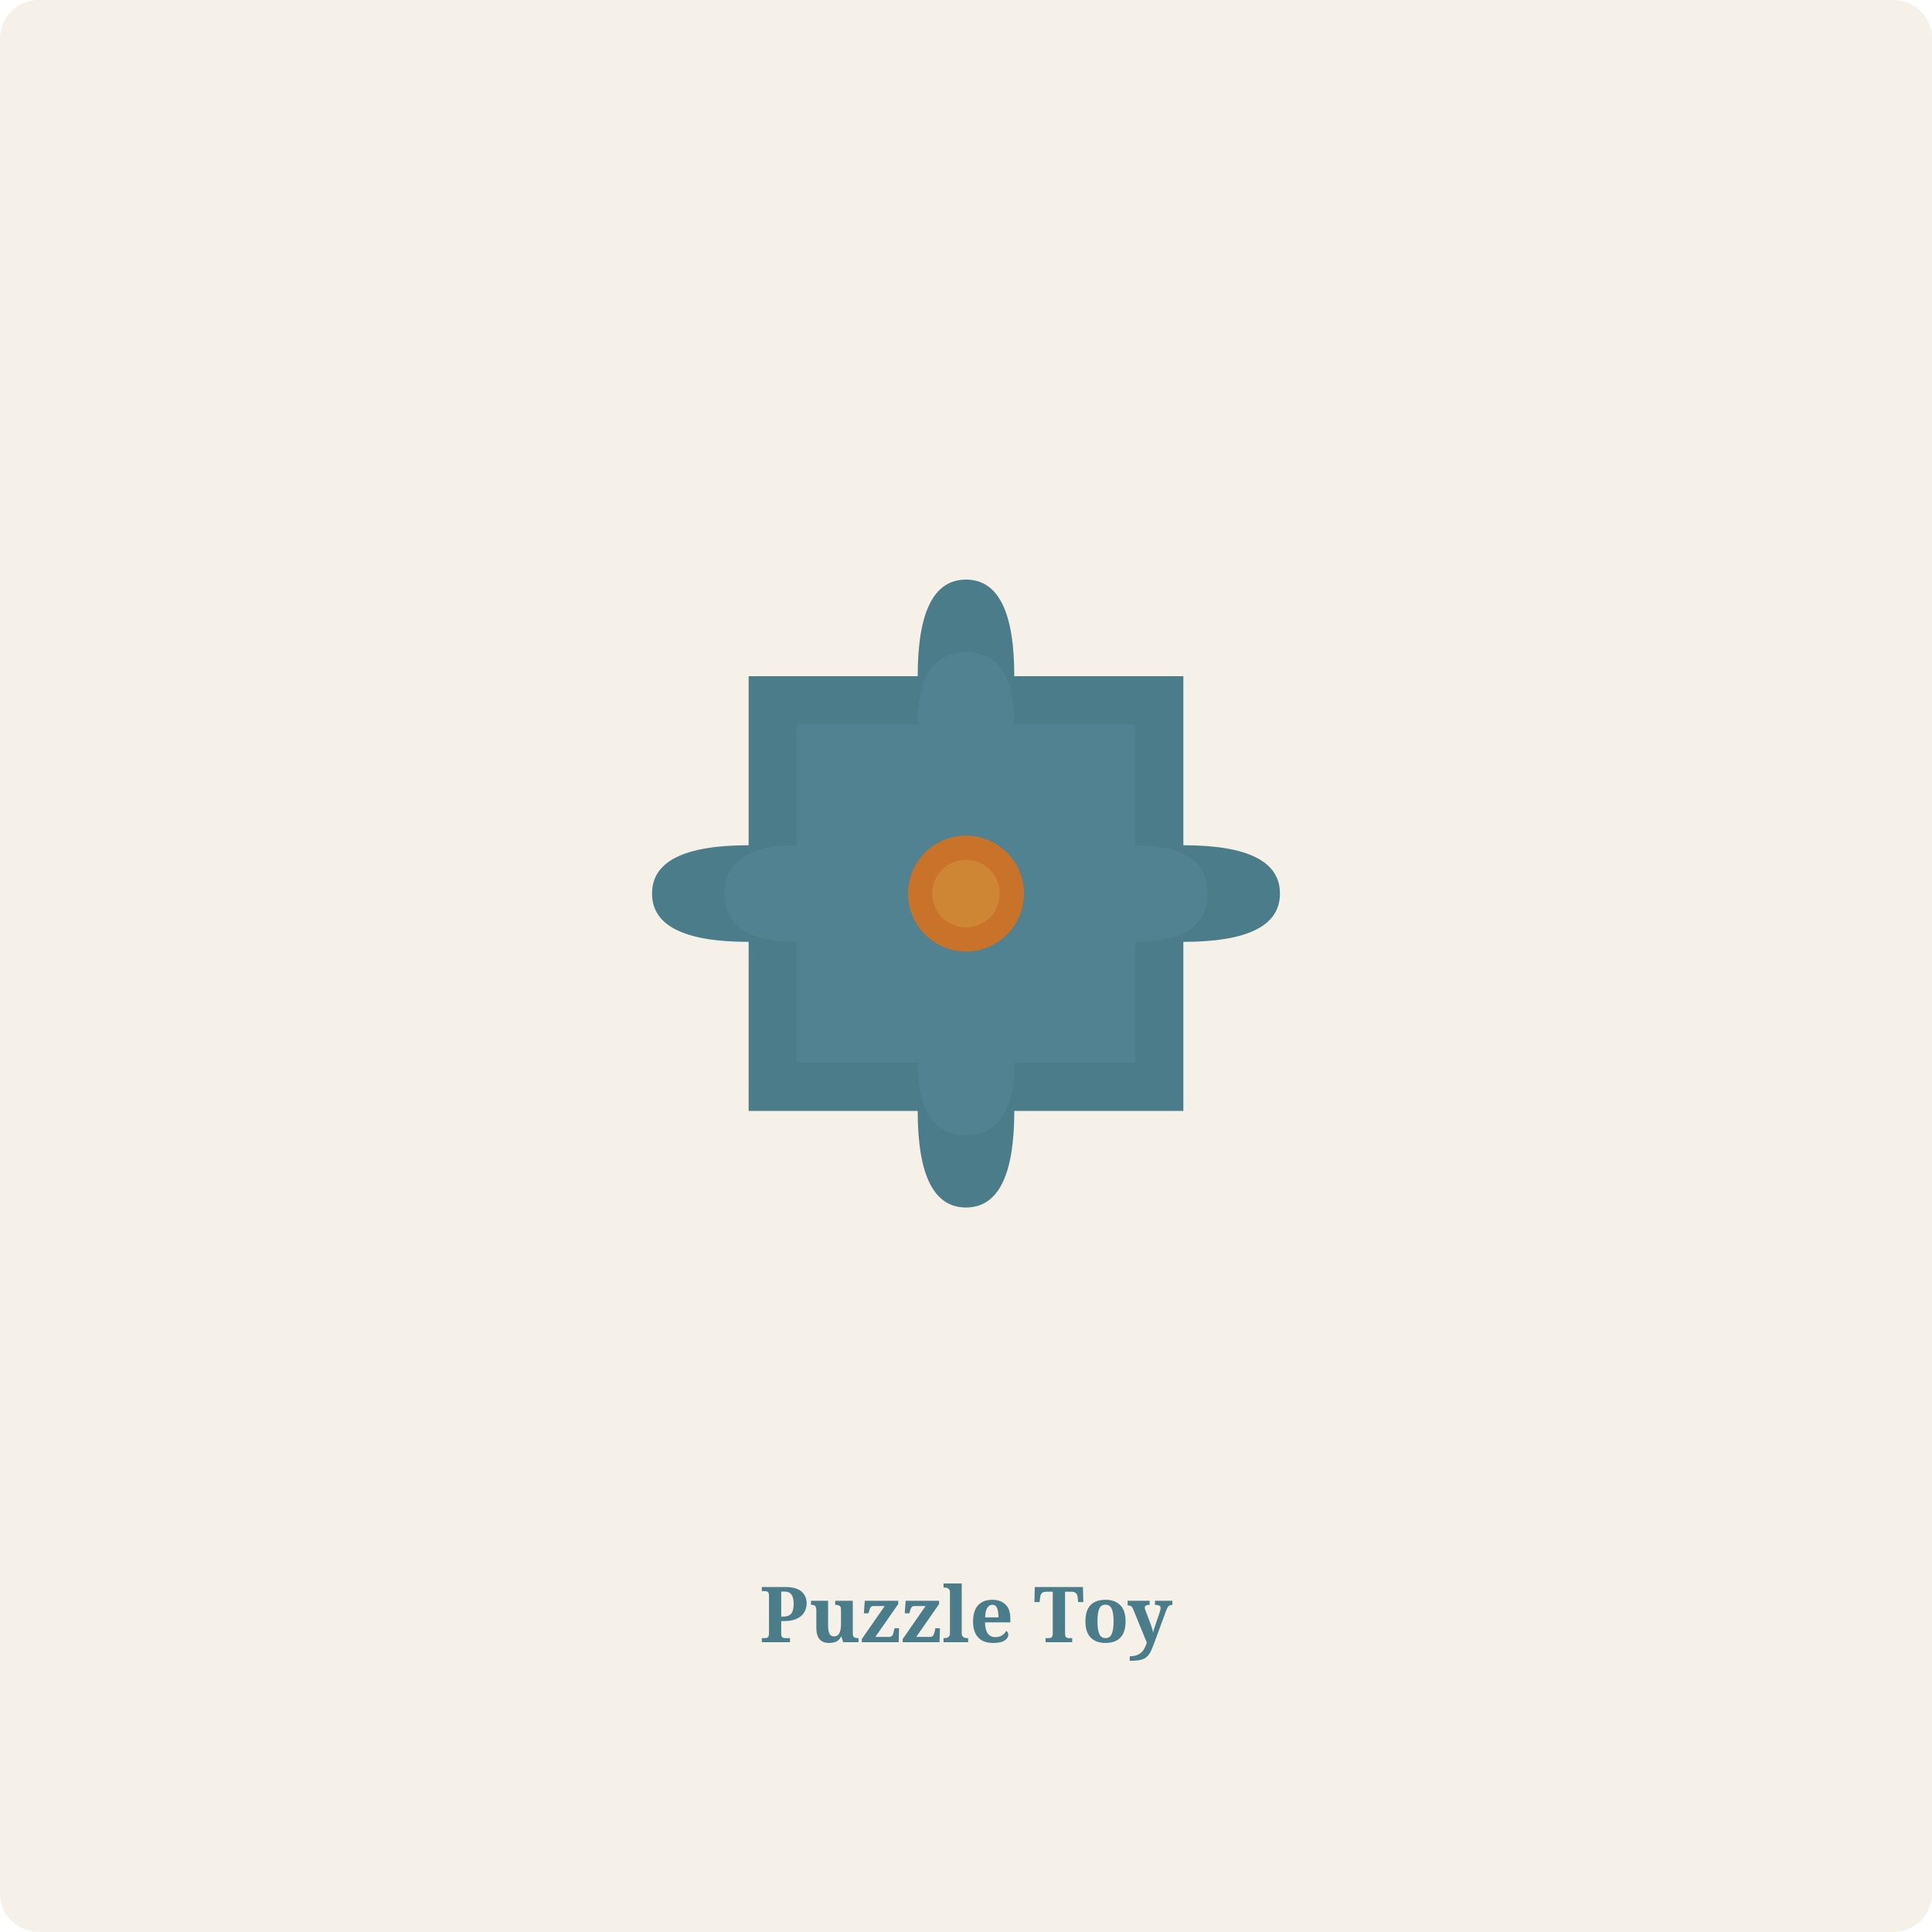
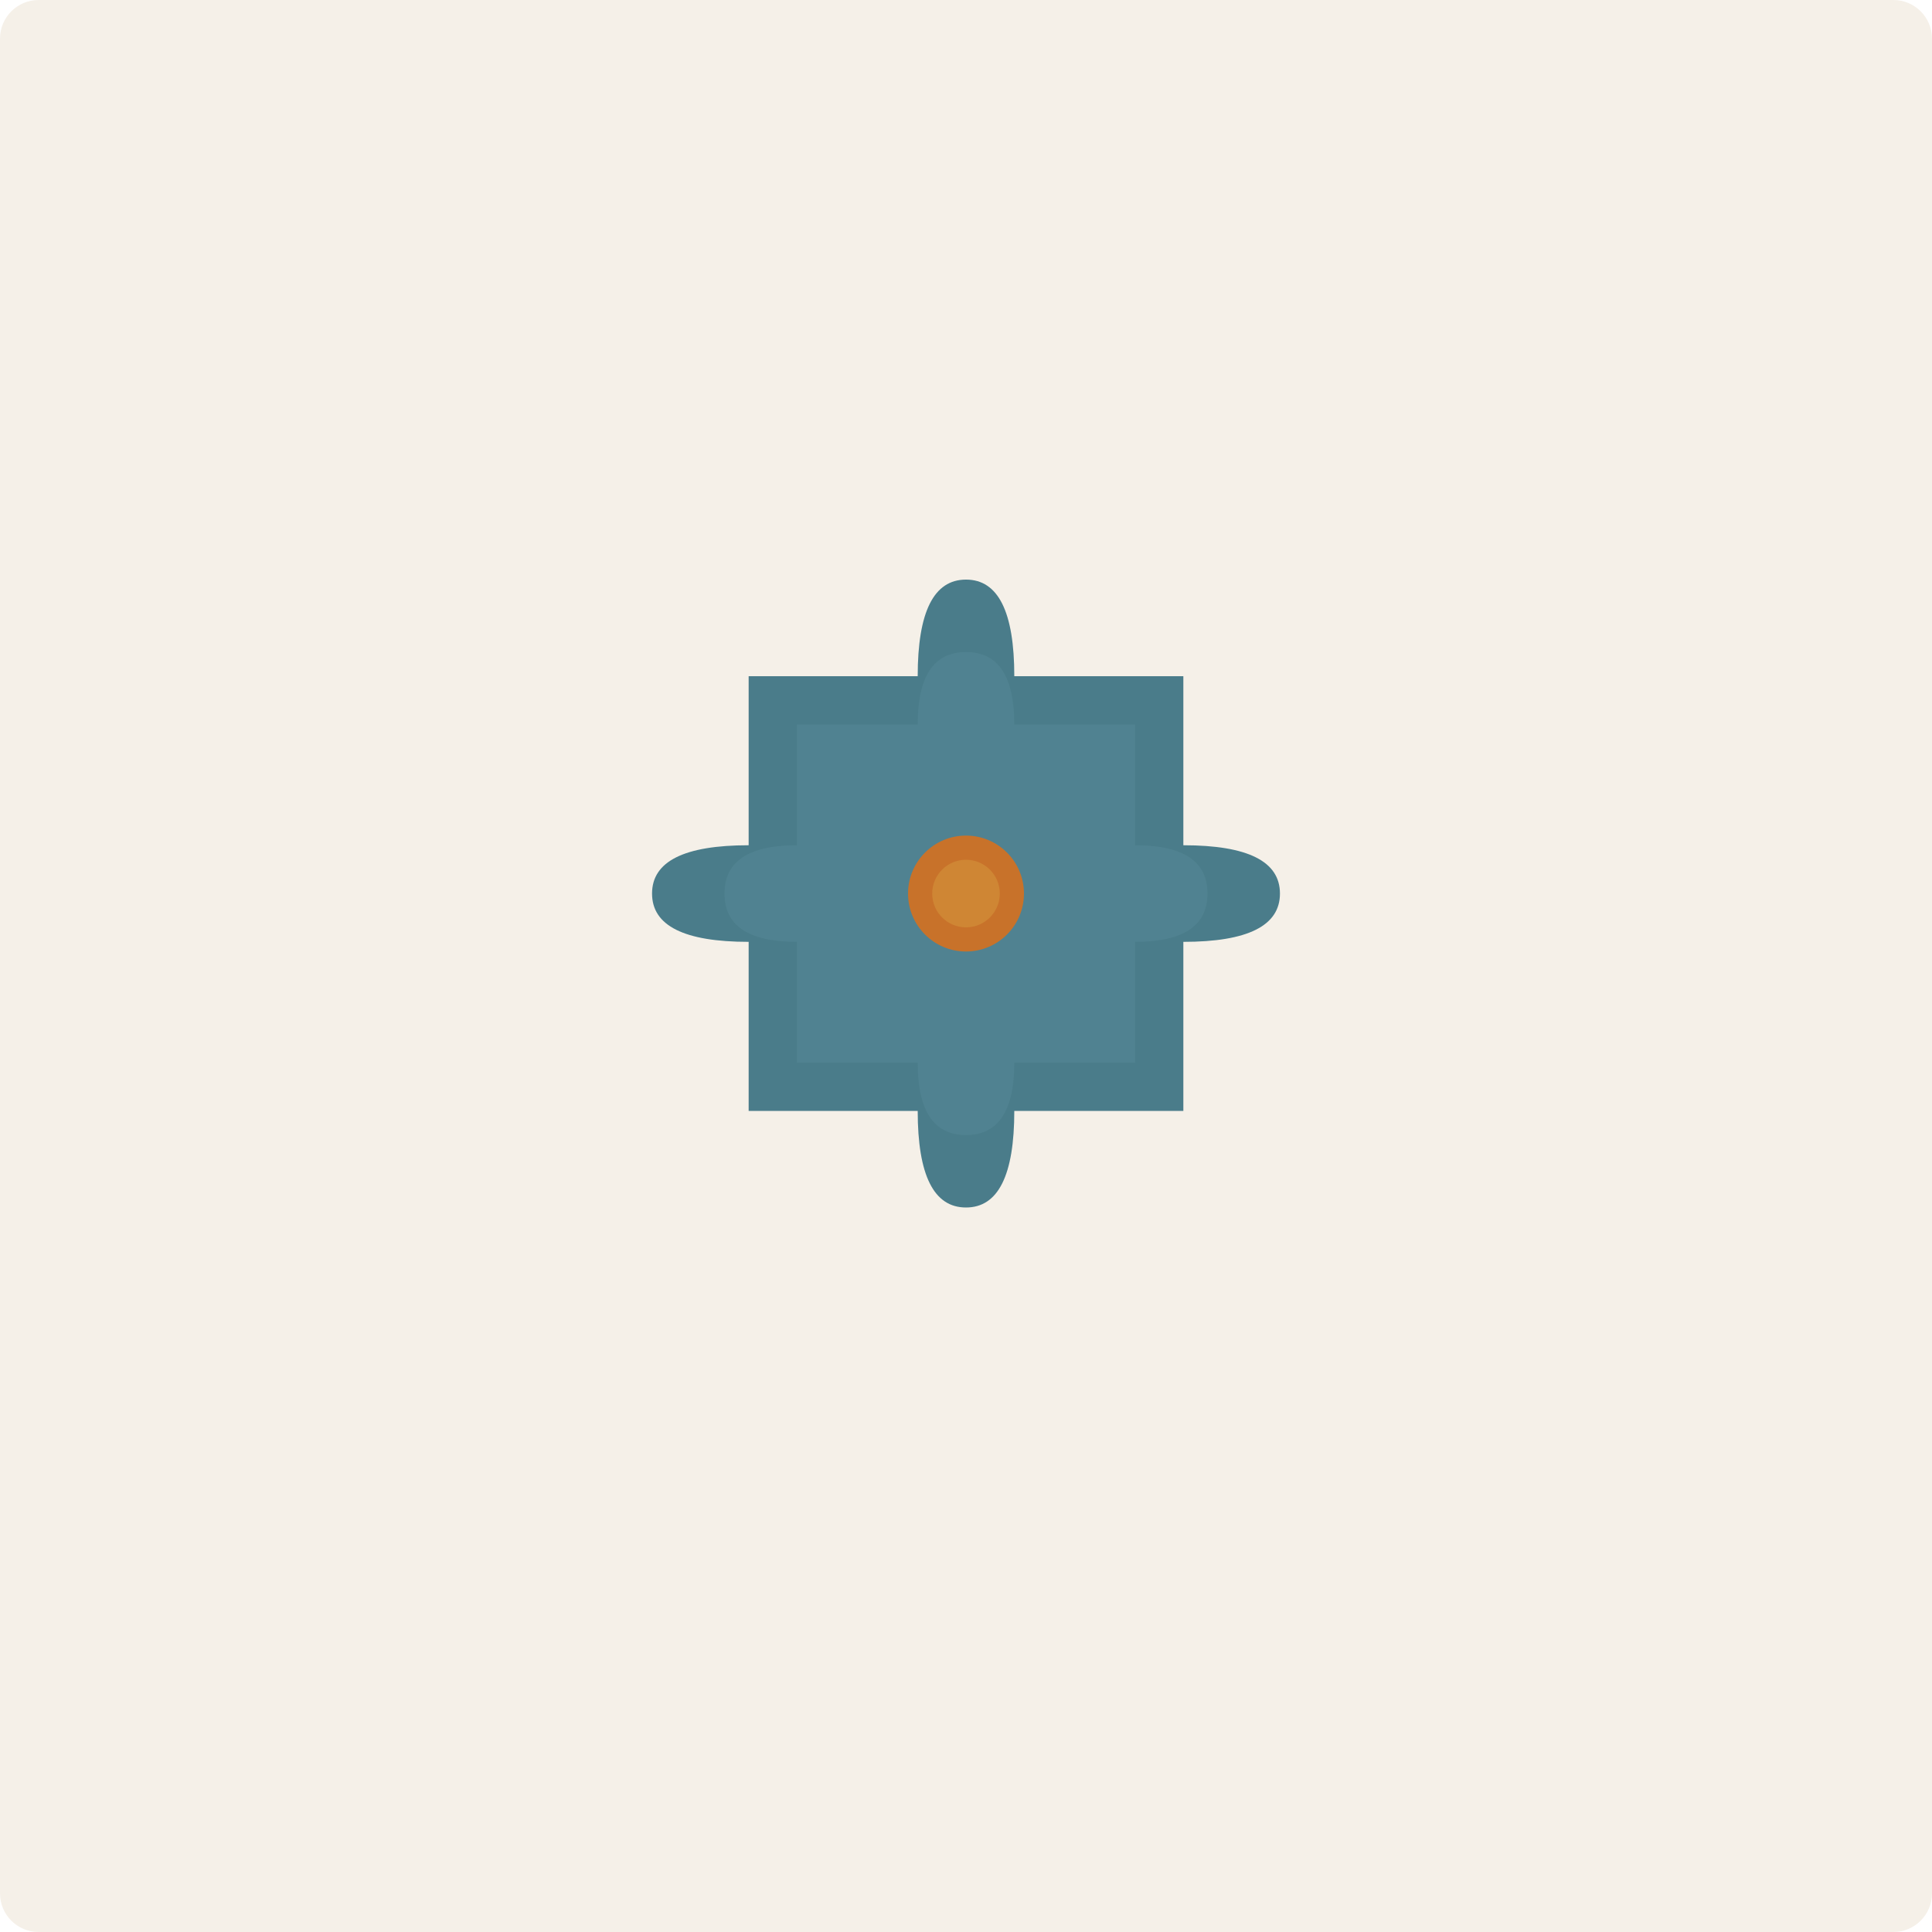
<svg xmlns="http://www.w3.org/2000/svg" width="400" height="400" viewBox="0 0 400 400">
  <rect width="400" height="400" fill="#F5F0E8" rx="8" />
  <g transform="translate(200,185)">
    <path d="       M-45,-45 L-10,-45       Q-10,-65 0,-65 Q10,-65 10,-45       L45,-45 L45,-10       Q65,-10 65,0 Q65,10 45,10       L45,45 L10,45       Q10,65 0,65 Q-10,65 -10,45       L-45,45 L-45,10       Q-65,10 -65,0 Q-65,-10 -45,-10       Z     " fill="#4A7C8A" />
    <path d="       M-35,-35 L-10,-35       Q-10,-50 0,-50 Q10,-50 10,-35       L35,-35 L35,-10       Q50,-10 50,0 Q50,10 35,10       L35,35 L10,35       Q10,50 0,50 Q-10,50 -10,35       L-35,35 L-35,10       Q-50,10 -50,0 Q-50,-10 -35,-10       Z     " fill="#5A8C9A" opacity="0.4" />
    <circle cx="0" cy="0" r="12" fill="#C8722A" />
    <circle cx="0" cy="0" r="7" fill="#D4923A" opacity="0.6" />
  </g>
-   <text x="200" y="340" text-anchor="middle" font-family="Georgia, serif" font-size="16" fill="#4A7C8A" font-weight="bold">Puzzle Toy</text>
</svg>
